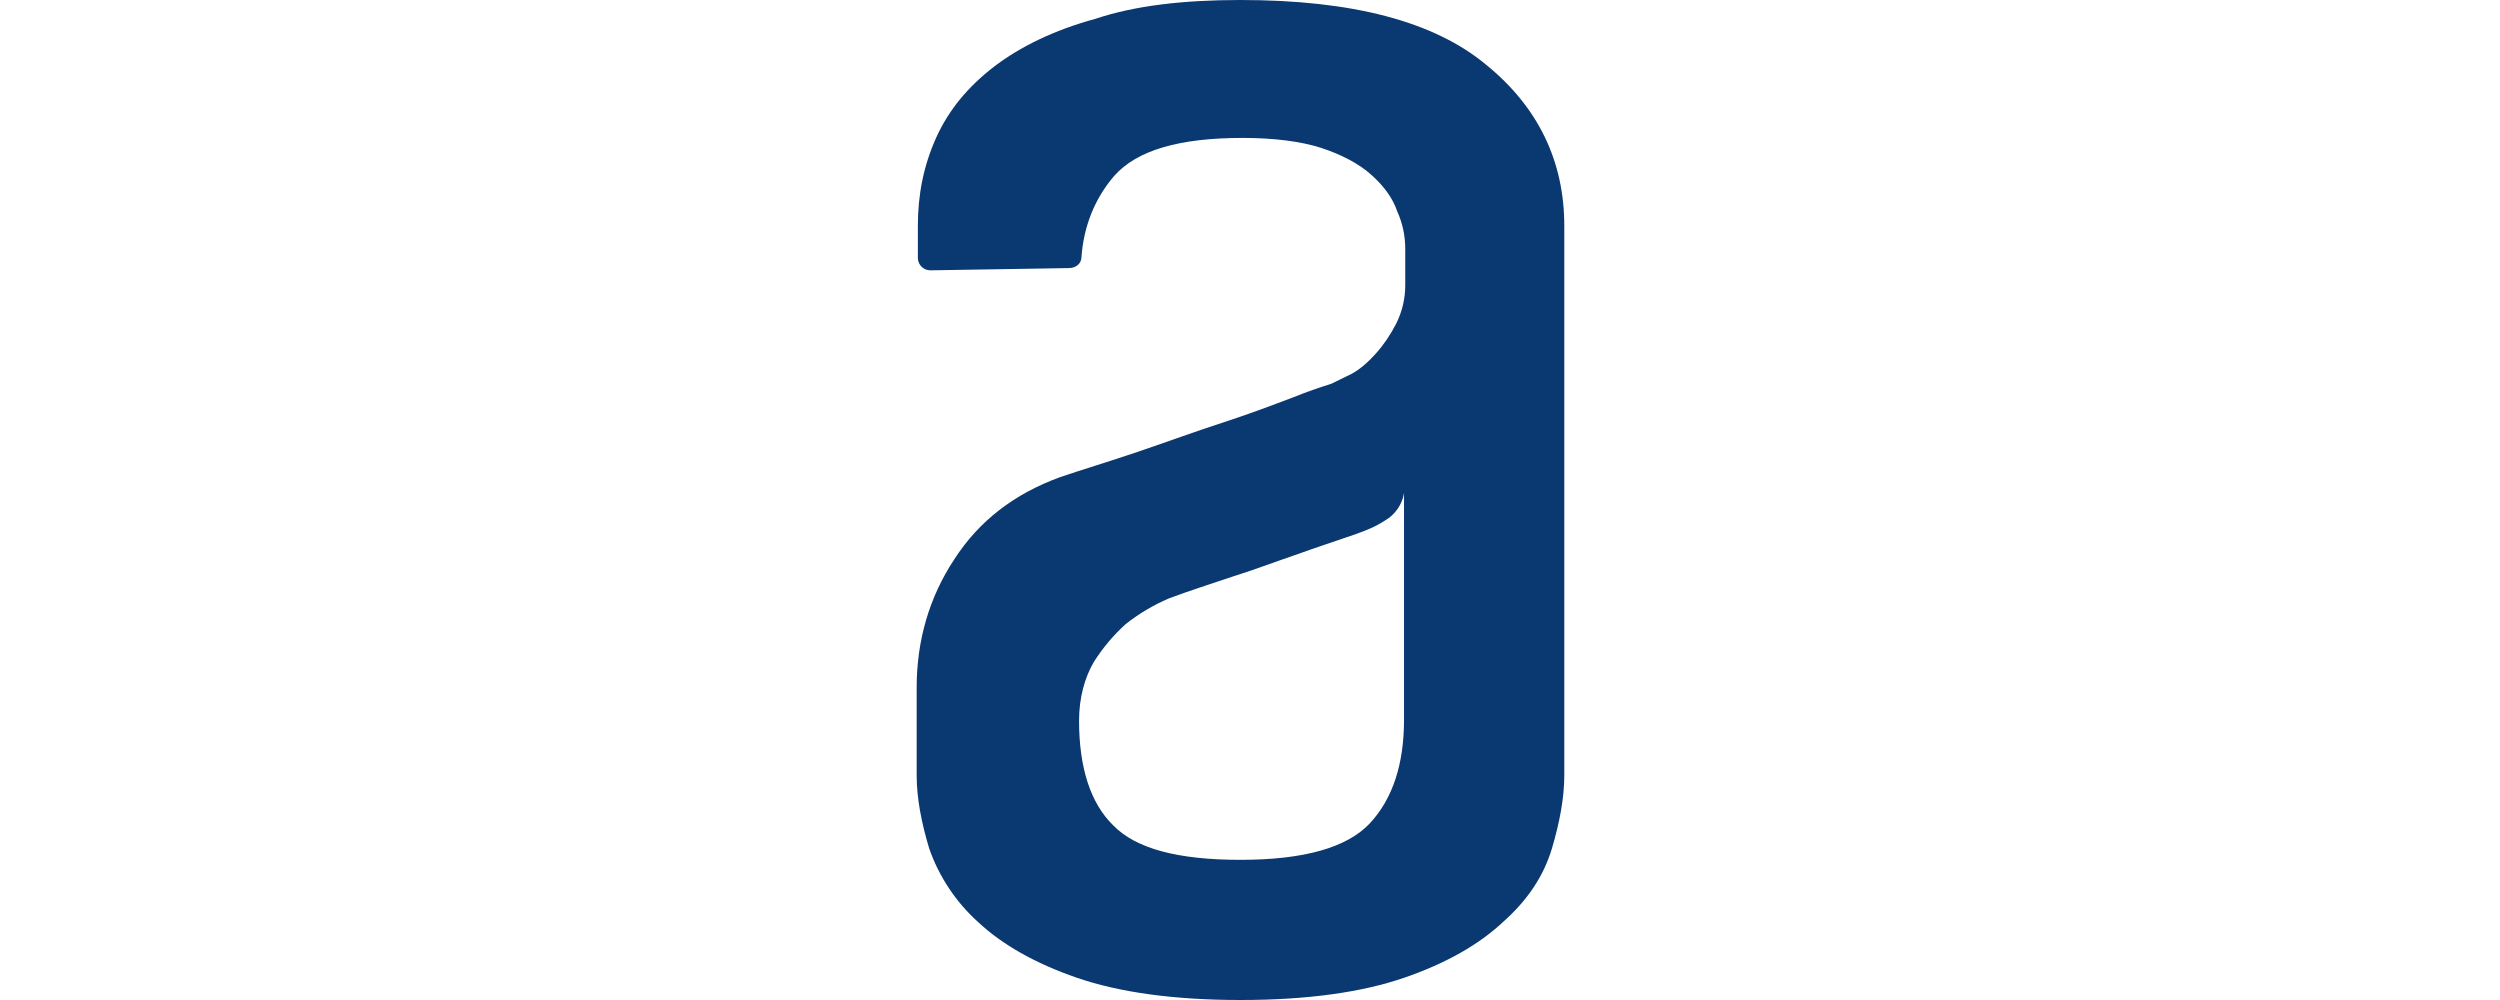
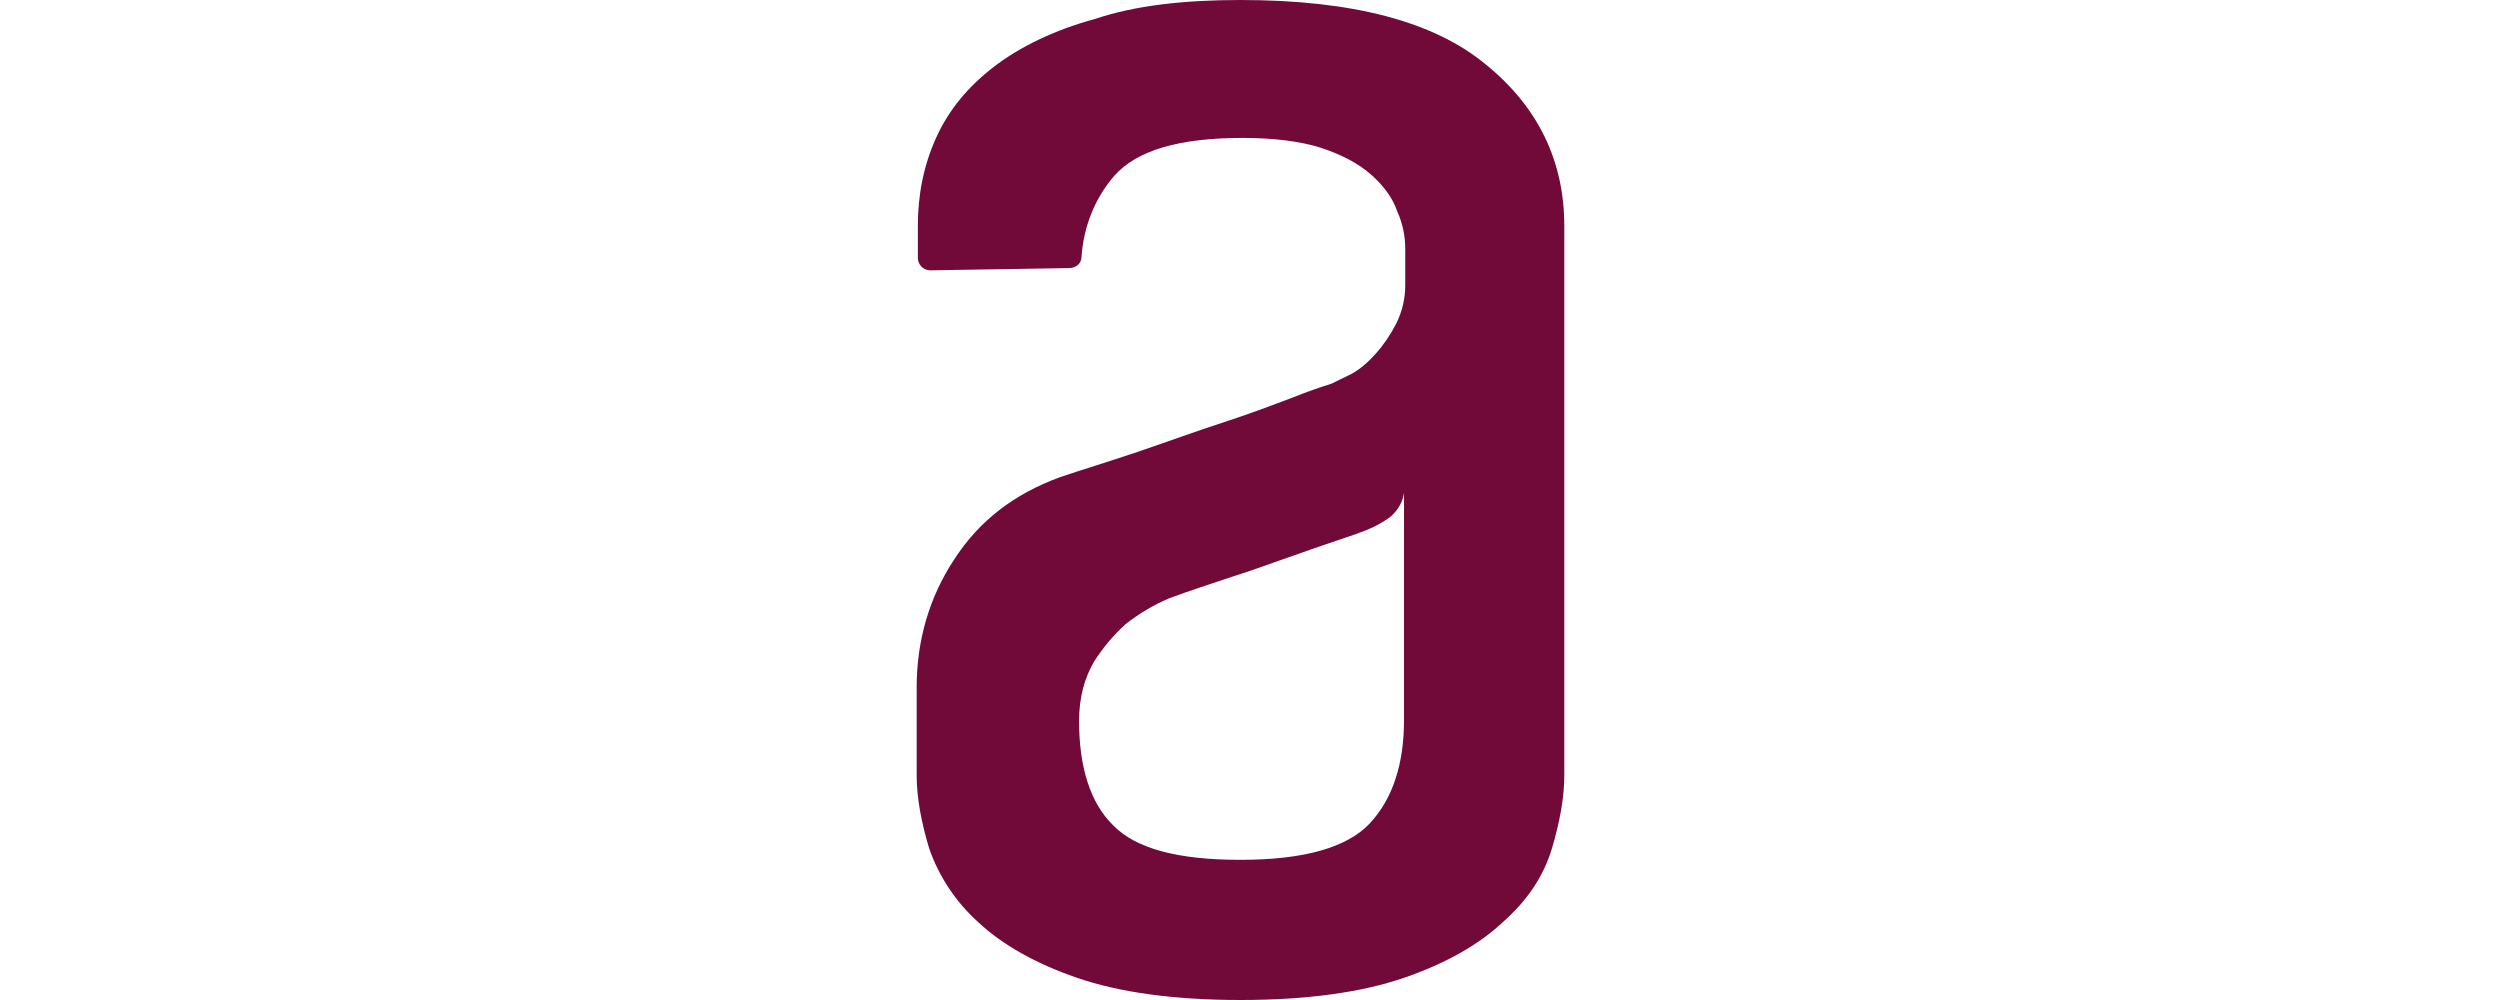
<svg xmlns="http://www.w3.org/2000/svg" width="120" height="48" viewBox="0 0 120 48" fill="none">
-   <path fill-rule="evenodd" clip-rule="evenodd" d="M67.396 23.653C67.352 23.931 67.247 24.196 67.086 24.427C66.926 24.659 66.715 24.851 66.47 24.99C65.977 25.309 65.545 25.468 65.108 25.627C64.177 25.949 63.197 26.27 62.161 26.643C61.069 27.016 60.089 27.389 59.215 27.659C58.125 28.031 57.089 28.353 56.104 28.725C55.363 29.043 54.667 29.456 54.035 29.954C53.446 30.488 52.932 31.098 52.507 31.77C52.07 32.515 51.795 33.477 51.795 34.597C51.795 36.842 52.34 38.549 53.433 39.616C54.523 40.74 56.544 41.272 59.539 41.272C62.593 41.272 64.665 40.686 65.761 39.511C66.848 38.336 67.393 36.683 67.393 34.549V23.653H67.396ZM59.541 0C64.889 0 68.815 1.016 71.322 3.098C73.831 5.129 75.086 7.741 75.086 10.837V37.215C75.086 38.282 74.87 39.457 74.489 40.737C74.103 42.023 73.343 43.195 72.142 44.259C70.998 45.331 69.417 46.239 67.398 46.933C65.38 47.627 62.763 48 59.544 48C56.33 48 53.708 47.627 51.692 46.933C49.677 46.239 48.093 45.331 46.949 44.259C45.885 43.3 45.078 42.089 44.604 40.737C44.218 39.459 44 38.284 44 37.217V33.001C44 30.756 44.599 28.674 45.8 26.856C47 24.99 48.689 23.709 50.872 22.907C51.962 22.535 53.217 22.162 54.633 21.681C56.053 21.198 57.359 20.717 58.67 20.293C59.981 19.863 61.125 19.434 62.105 19.059C62.696 18.822 63.296 18.609 63.904 18.421L64.887 17.94C65.272 17.727 65.65 17.405 66.033 16.979C66.414 16.555 66.74 16.074 67.015 15.539C67.306 14.96 67.456 14.32 67.452 13.672V11.963C67.456 11.336 67.325 10.716 67.067 10.145C66.851 9.502 66.414 8.916 65.815 8.384C65.216 7.849 64.395 7.422 63.416 7.098C62.434 6.782 61.128 6.62 59.652 6.62C56.598 6.62 54.58 7.212 53.489 8.435C52.564 9.505 52.019 10.839 51.911 12.333C51.911 12.654 51.638 12.868 51.309 12.868L44.658 12.976C44.5 12.976 44.348 12.915 44.236 12.804C44.123 12.693 44.059 12.542 44.057 12.384V10.842C44.057 9.343 44.332 7.955 44.931 6.62C45.532 5.283 46.46 4.165 47.712 3.201C48.967 2.242 50.605 1.442 52.566 0.908C54.477 0.265 56.821 0 59.547 0H59.541Z" fill="#0A3871" />
+   <path fill-rule="evenodd" clip-rule="evenodd" d="M67.396 23.653C67.352 23.931 67.247 24.196 67.086 24.427C66.926 24.659 66.715 24.851 66.47 24.99C65.977 25.309 65.545 25.468 65.108 25.627C64.177 25.949 63.197 26.27 62.161 26.643C61.069 27.016 60.089 27.389 59.215 27.659C58.125 28.031 57.089 28.353 56.104 28.725C55.363 29.043 54.667 29.456 54.035 29.954C53.446 30.488 52.932 31.098 52.507 31.77C52.07 32.515 51.795 33.477 51.795 34.597C51.795 36.842 52.34 38.549 53.433 39.616C54.523 40.74 56.544 41.272 59.539 41.272C62.593 41.272 64.665 40.686 65.761 39.511C66.848 38.336 67.393 36.683 67.393 34.549V23.653H67.396ZM59.541 0C64.889 0 68.815 1.016 71.322 3.098C73.831 5.129 75.086 7.741 75.086 10.837V37.215C75.086 38.282 74.87 39.457 74.489 40.737C74.103 42.023 73.343 43.195 72.142 44.259C70.998 45.331 69.417 46.239 67.398 46.933C65.38 47.627 62.763 48 59.544 48C56.33 48 53.708 47.627 51.692 46.933C49.677 46.239 48.093 45.331 46.949 44.259C45.885 43.3 45.078 42.089 44.604 40.737C44.218 39.459 44 38.284 44 37.217V33.001C44 30.756 44.599 28.674 45.8 26.856C47 24.99 48.689 23.709 50.872 22.907C51.962 22.535 53.217 22.162 54.633 21.681C56.053 21.198 57.359 20.717 58.67 20.293C59.981 19.863 61.125 19.434 62.105 19.059C62.696 18.822 63.296 18.609 63.904 18.421L64.887 17.94C65.272 17.727 65.65 17.405 66.033 16.979C66.414 16.555 66.74 16.074 67.015 15.539C67.306 14.96 67.456 14.32 67.452 13.672V11.963C67.456 11.336 67.325 10.716 67.067 10.145C66.851 9.502 66.414 8.916 65.815 8.384C65.216 7.849 64.395 7.422 63.416 7.098C62.434 6.782 61.128 6.62 59.652 6.62C56.598 6.62 54.58 7.212 53.489 8.435C52.564 9.505 52.019 10.839 51.911 12.333C51.911 12.654 51.638 12.868 51.309 12.868L44.658 12.976C44.5 12.976 44.348 12.915 44.236 12.804C44.123 12.693 44.059 12.542 44.057 12.384V10.842C44.057 9.343 44.332 7.955 44.931 6.62C45.532 5.283 46.46 4.165 47.712 3.201C48.967 2.242 50.605 1.442 52.566 0.908C54.477 0.265 56.821 0 59.547 0H59.541Z" fill="#710a38" />
</svg>
